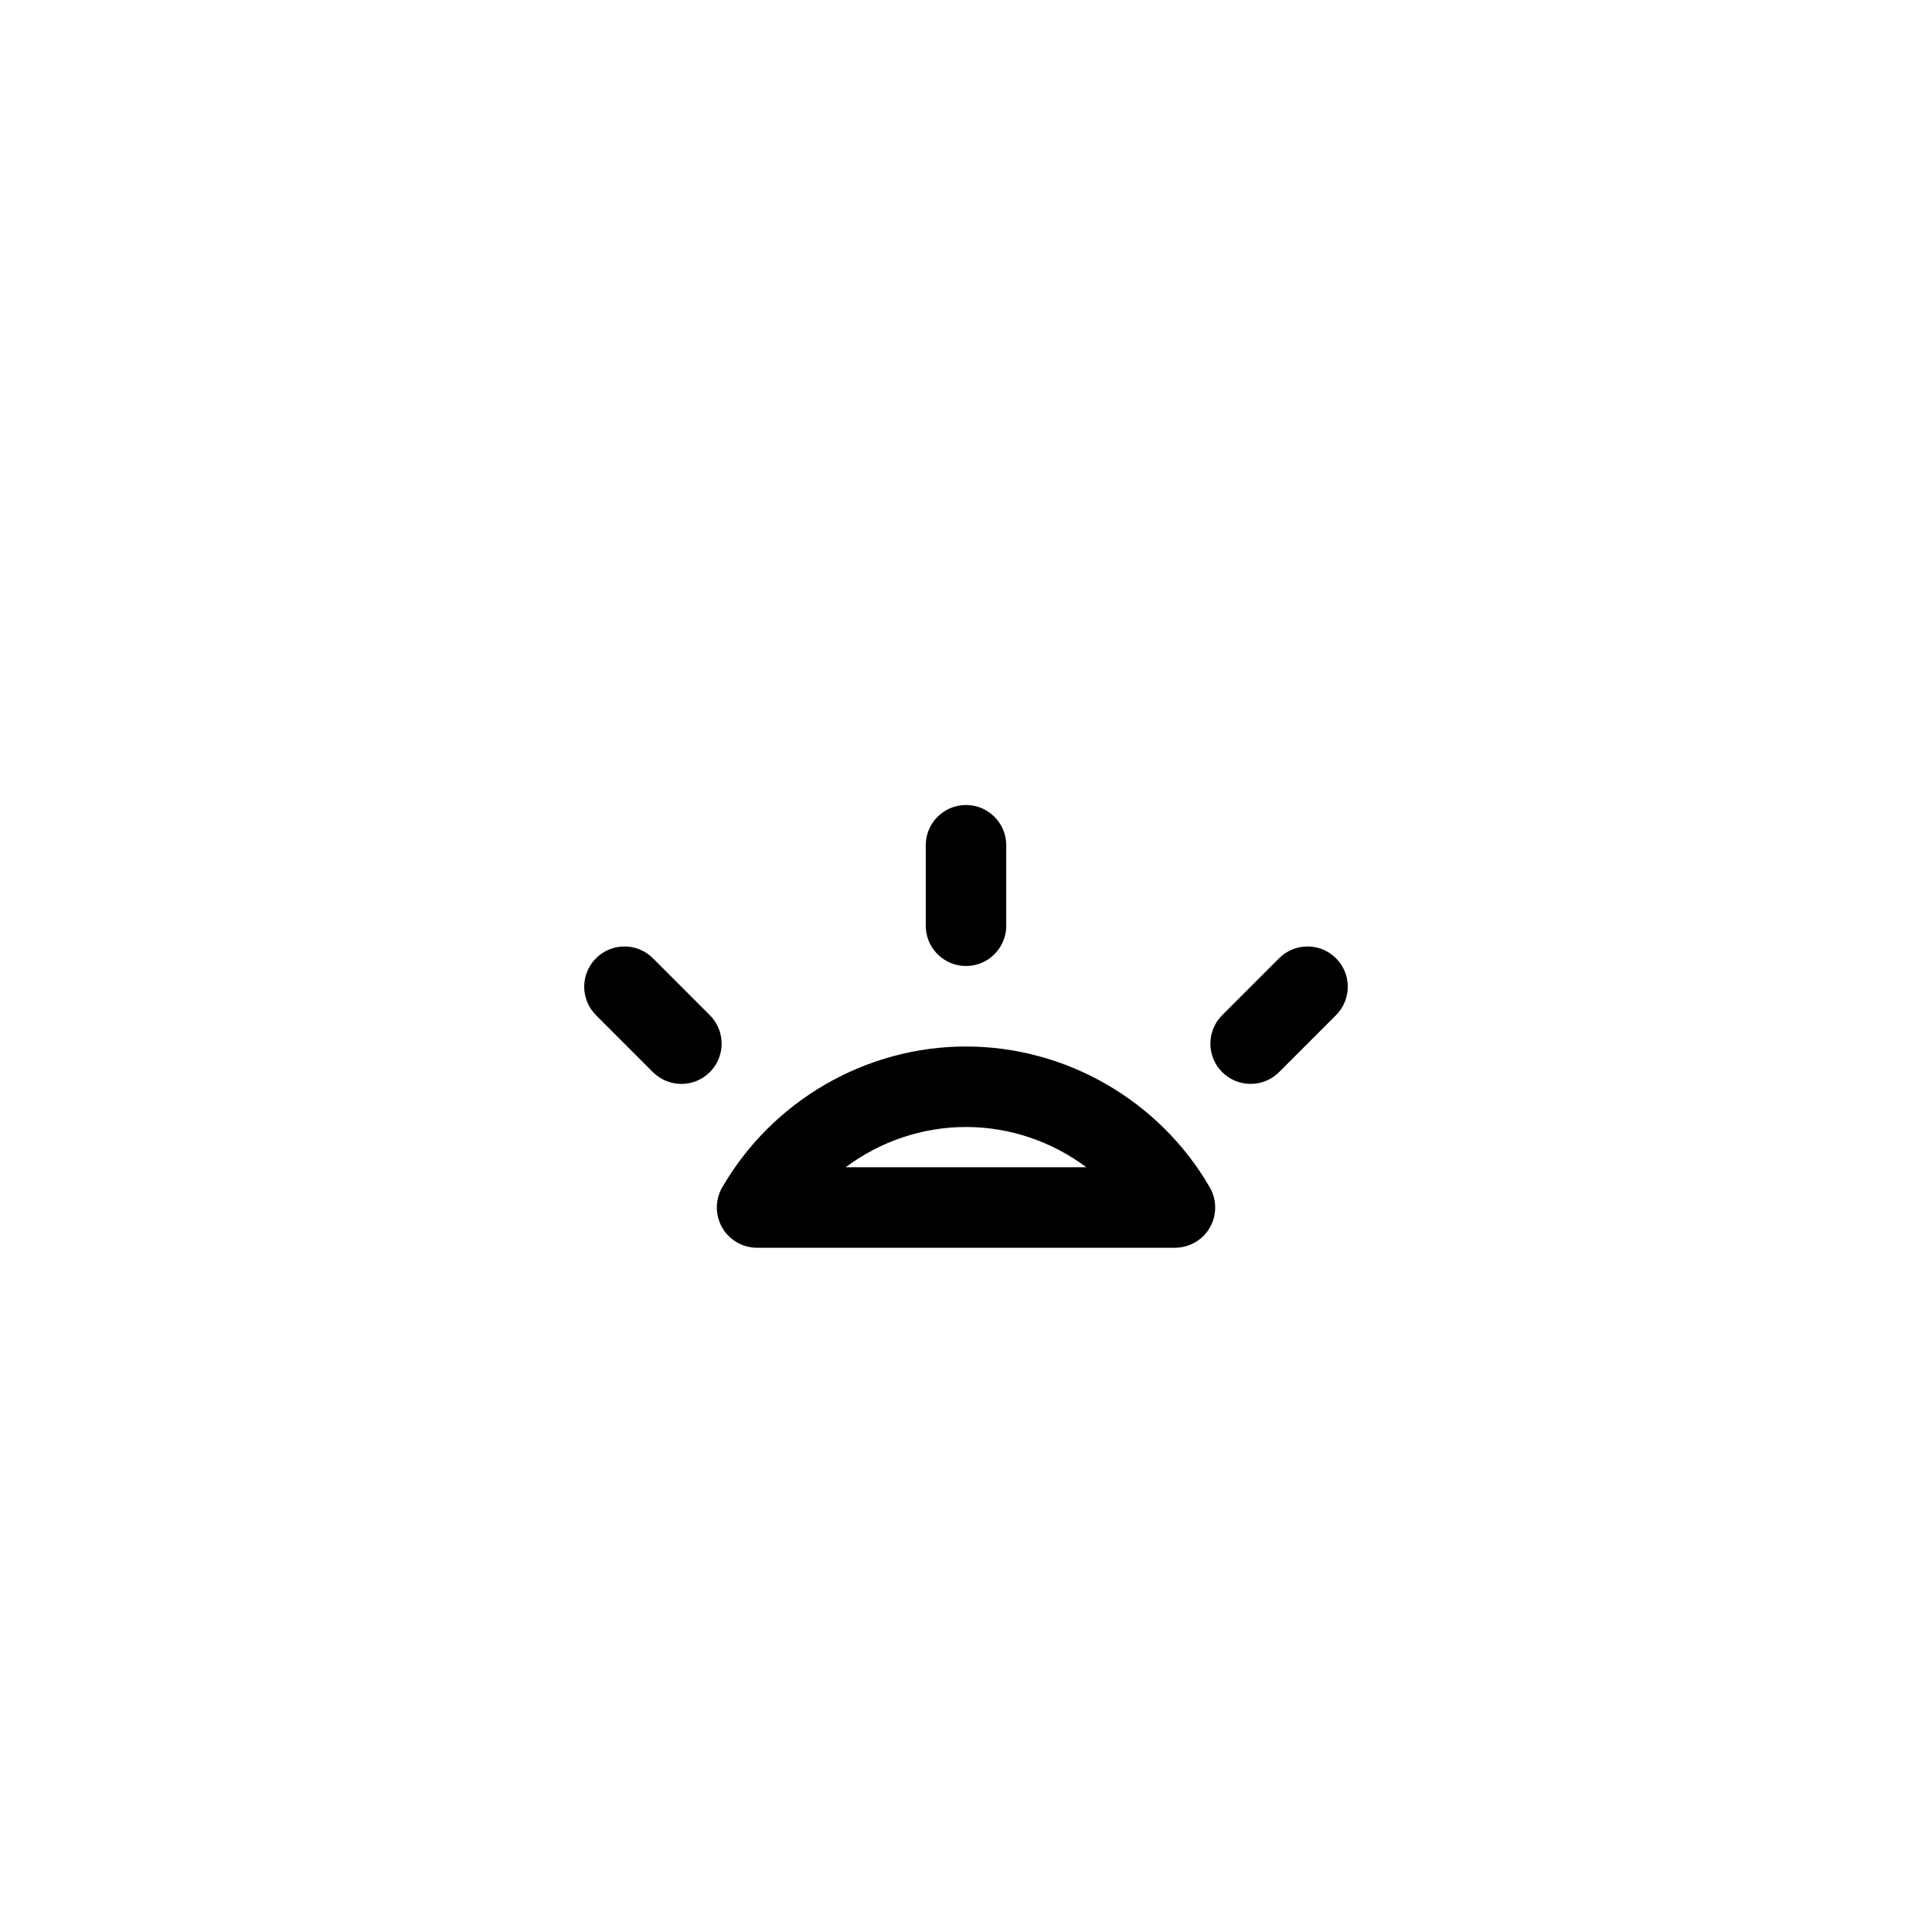
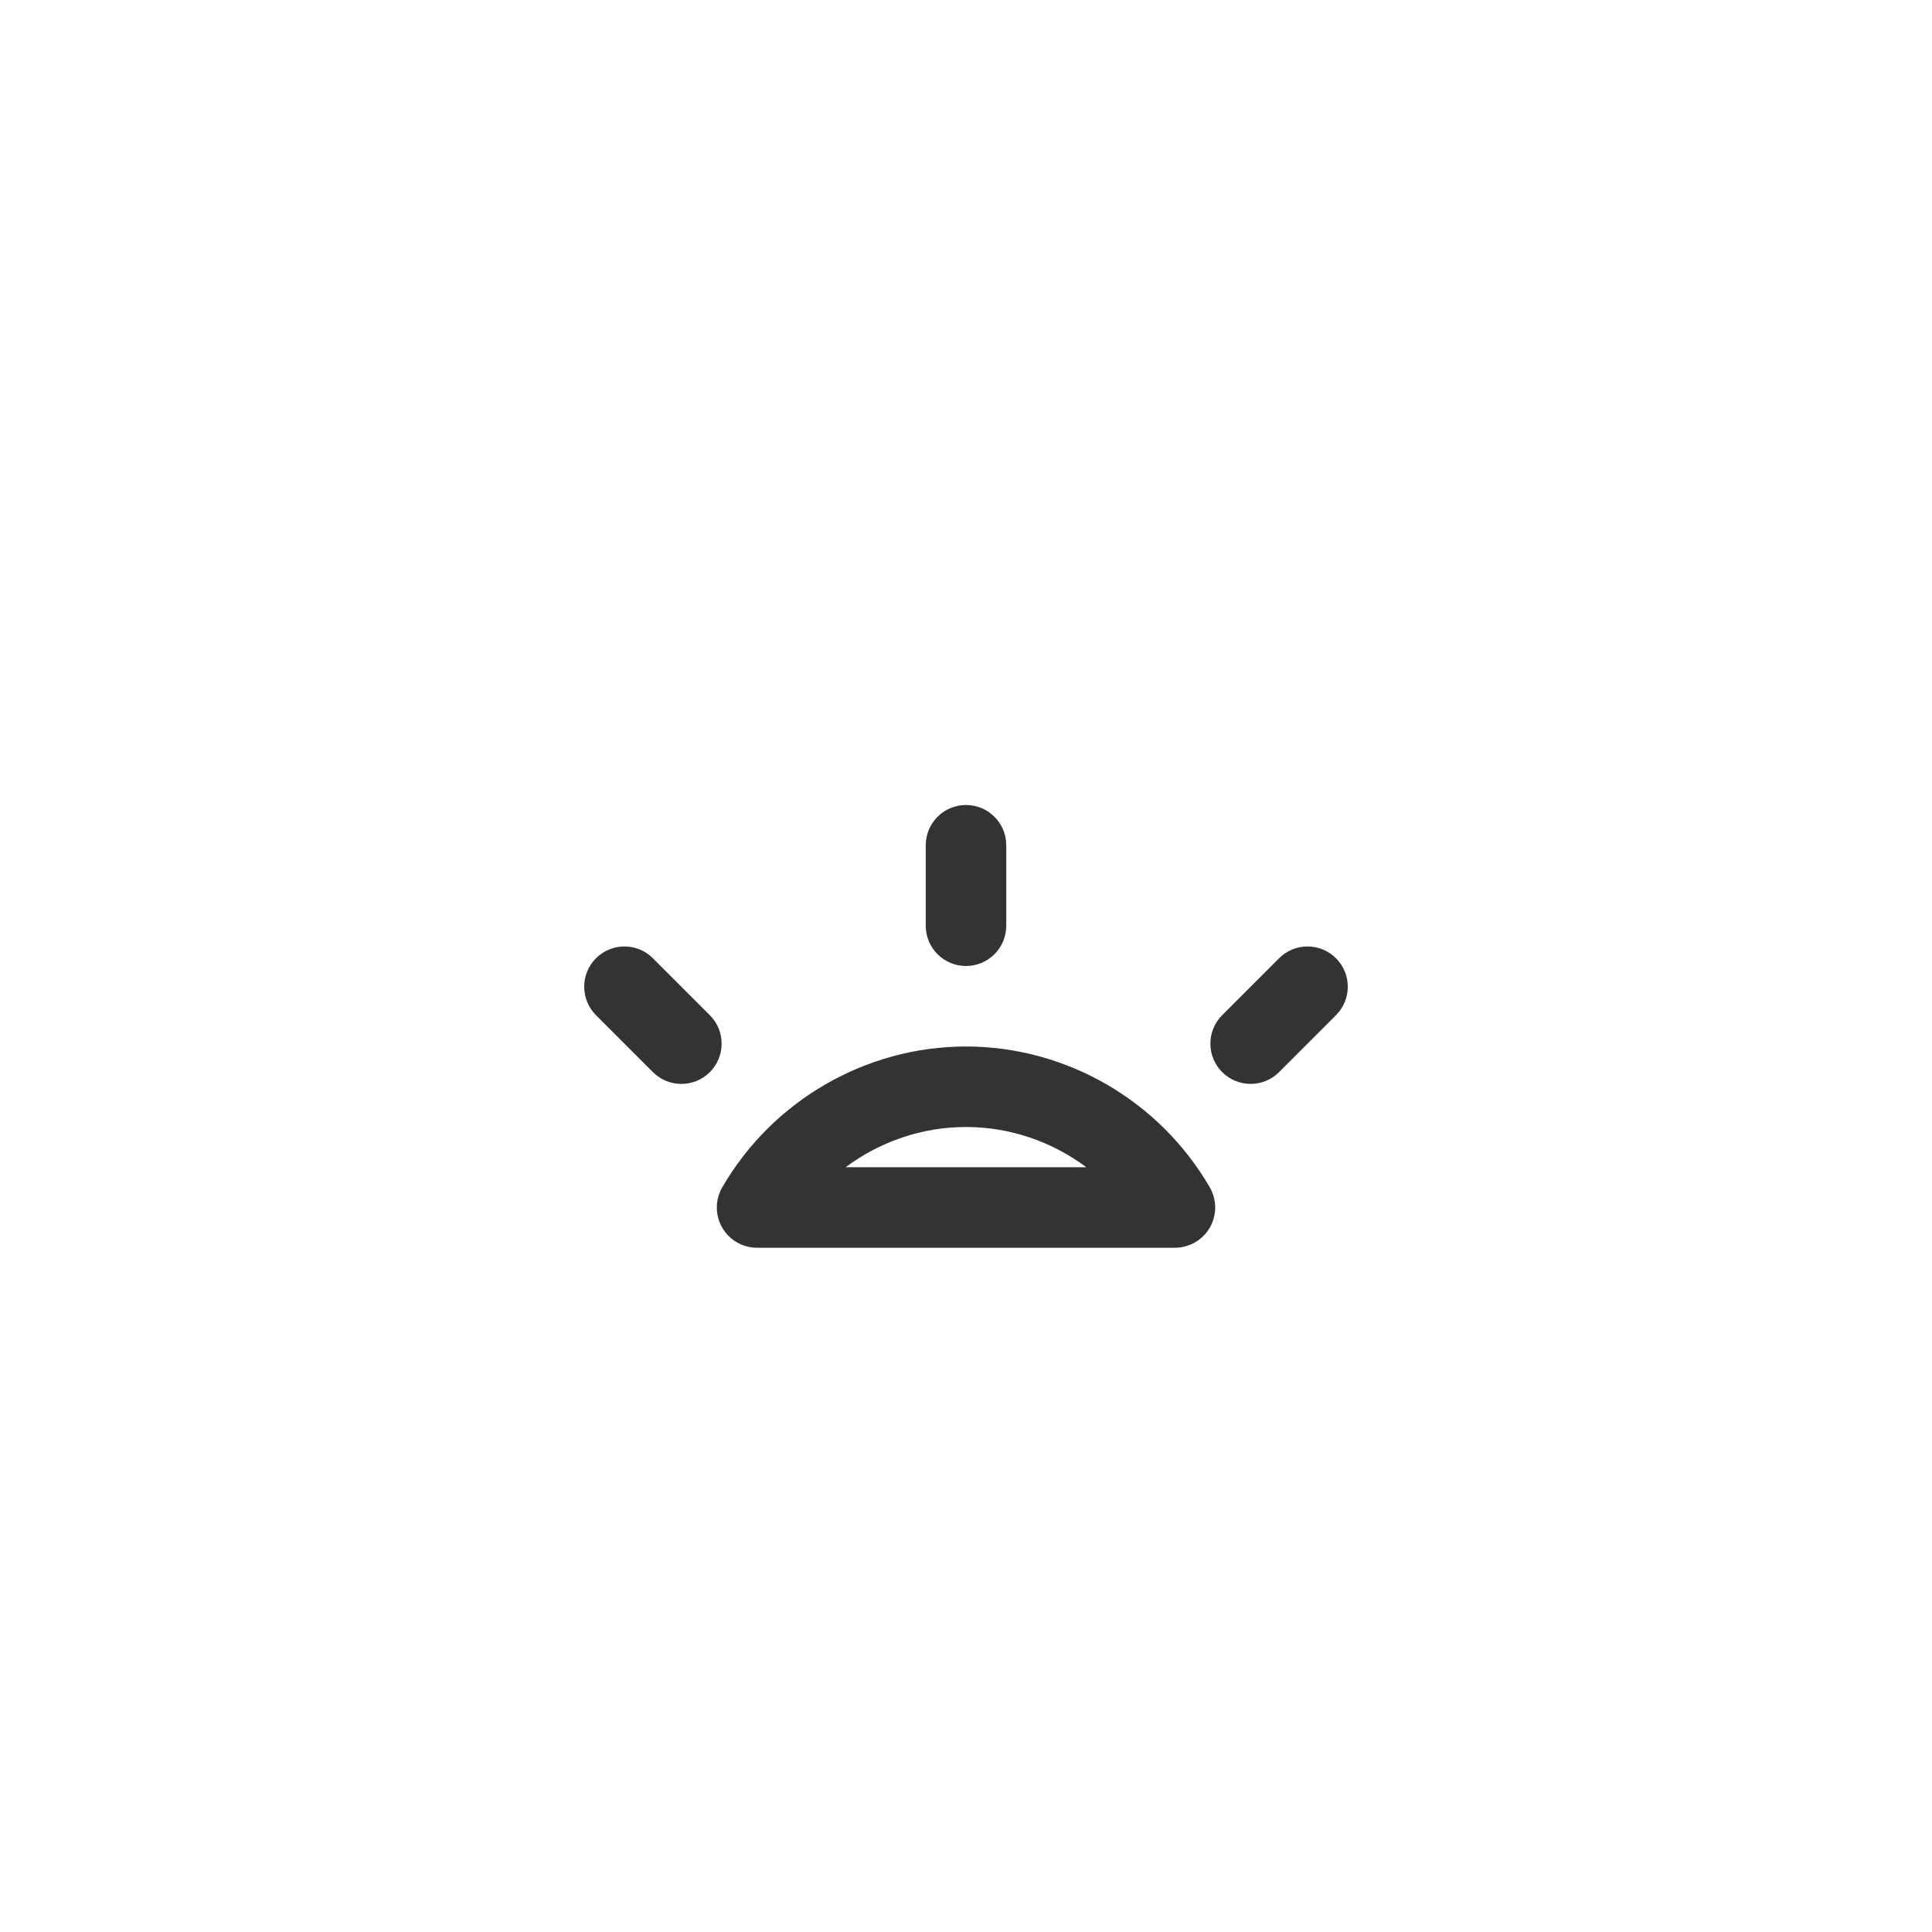
- <svg xmlns="http://www.w3.org/2000/svg" version="1.1" x="0px" y="0px" width="96px" height="96px" viewBox="0 0 96 96" enable-background="new 0 0 96 96" xml:space="preserve">
+ <svg xmlns="http://www.w3.org/2000/svg" version="1.1" x="0px" y="0px" width="96px" height="96px" fill="#333" viewBox="0 0 96 96" enable-background="new 0 0 96 96" xml:space="preserve">
  <g id="Base" display="none">
</g>
  <g id="Dibujo">
    <g>
      <g>
        <path d="M48,48c1.104,0,2-0.896,2-2v-4c0-1.104-0.896-2-2-2c-1.105,0-2,0.896-2,2v4C46,47.104,46.895,48,48,48z M35.271,50.444     l-2.828-2.829c-0.781-0.781-2.047-0.781-2.828,0c-0.781,0.781-0.781,2.047,0,2.829l2.828,2.829     c0.391,0.391,0.902,0.586,1.414,0.586s1.023-0.195,1.414-0.585C36.053,52.491,36.053,51.225,35.271,50.444z M48,52     c-4.971,0-9.611,2.681-12.112,6.998c-0.358,0.619-0.359,1.381-0.002,2.001C36.242,61.618,36.903,62,37.618,62h20.764     c0.715,0,1.376-0.382,1.733-1.001c0.357-0.62,0.356-1.382-0.002-2.001C57.611,54.681,52.971,52,48,52z M42.02,58     c1.704-1.275,3.798-2,5.98-2c2.182,0,4.275,0.725,5.979,2H42.02z M66.385,47.615c-0.781-0.78-2.047-0.781-2.828,0l-2.828,2.829     c-0.781,0.781-0.781,2.047,0,2.829c0.391,0.39,0.902,0.585,1.414,0.585s1.023-0.195,1.414-0.586l2.828-2.829     C67.166,49.662,67.166,48.396,66.385,47.615z" />
      </g>
    </g>
  </g>
</svg>
